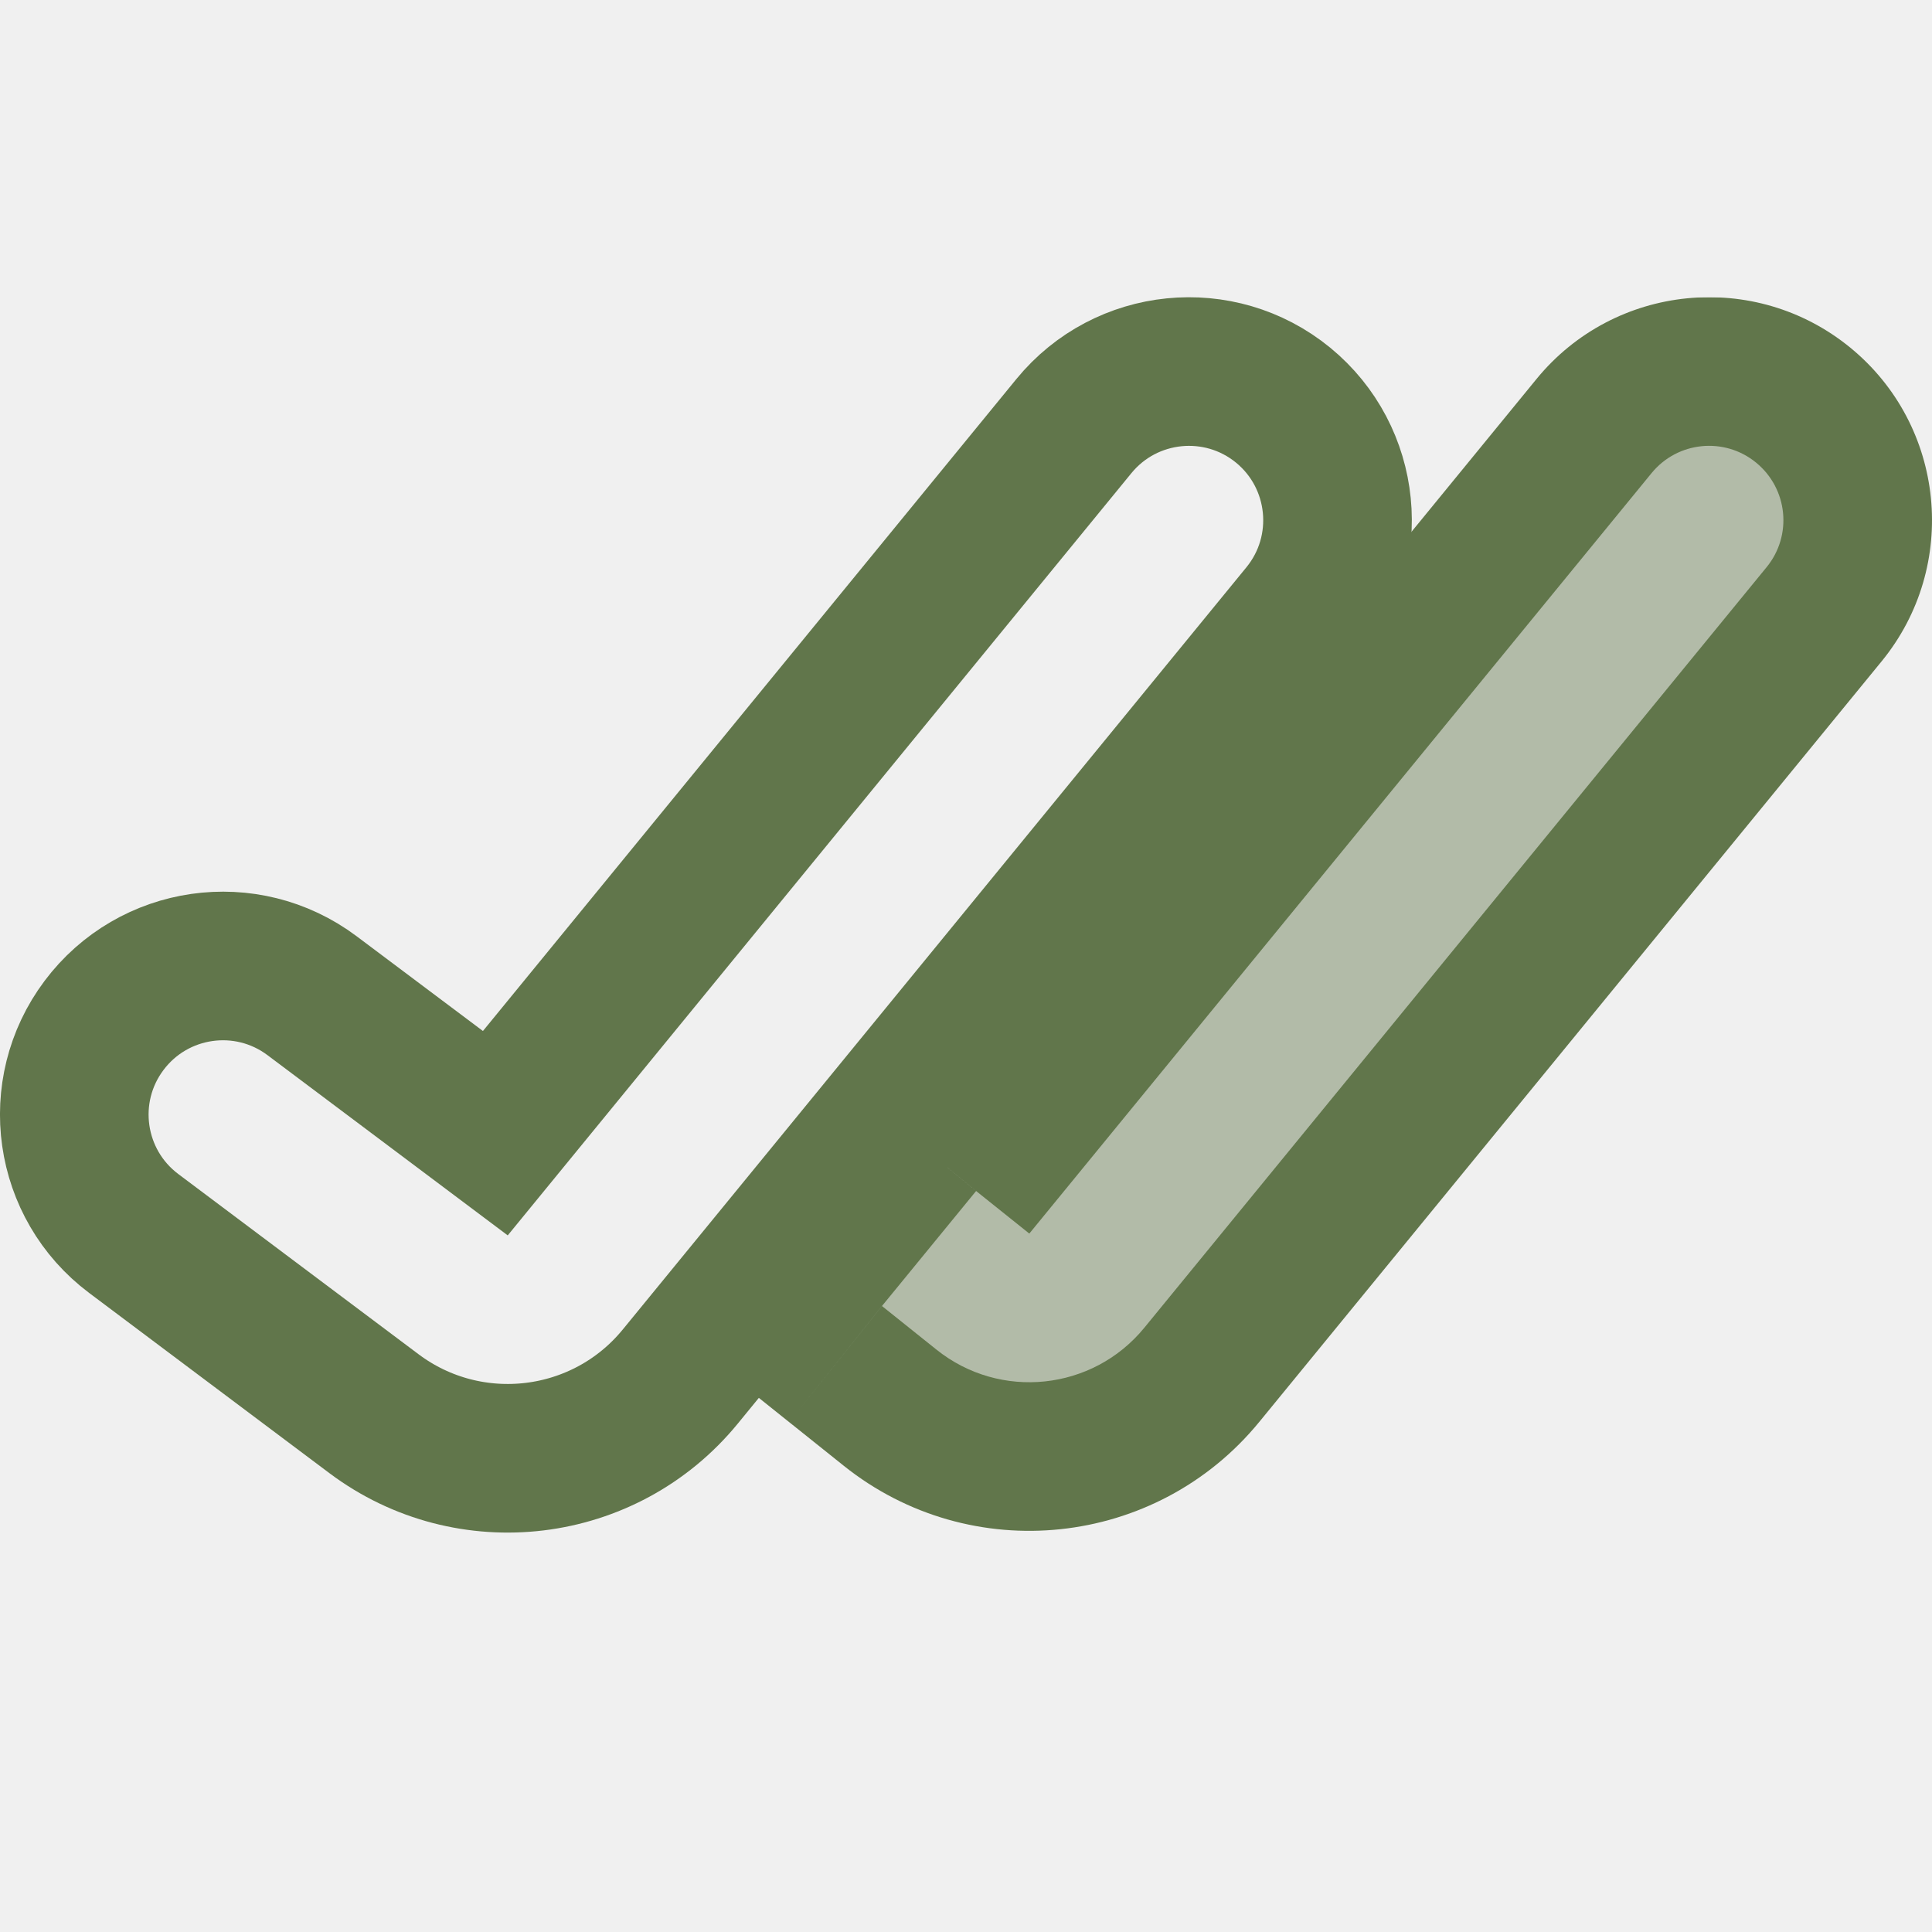
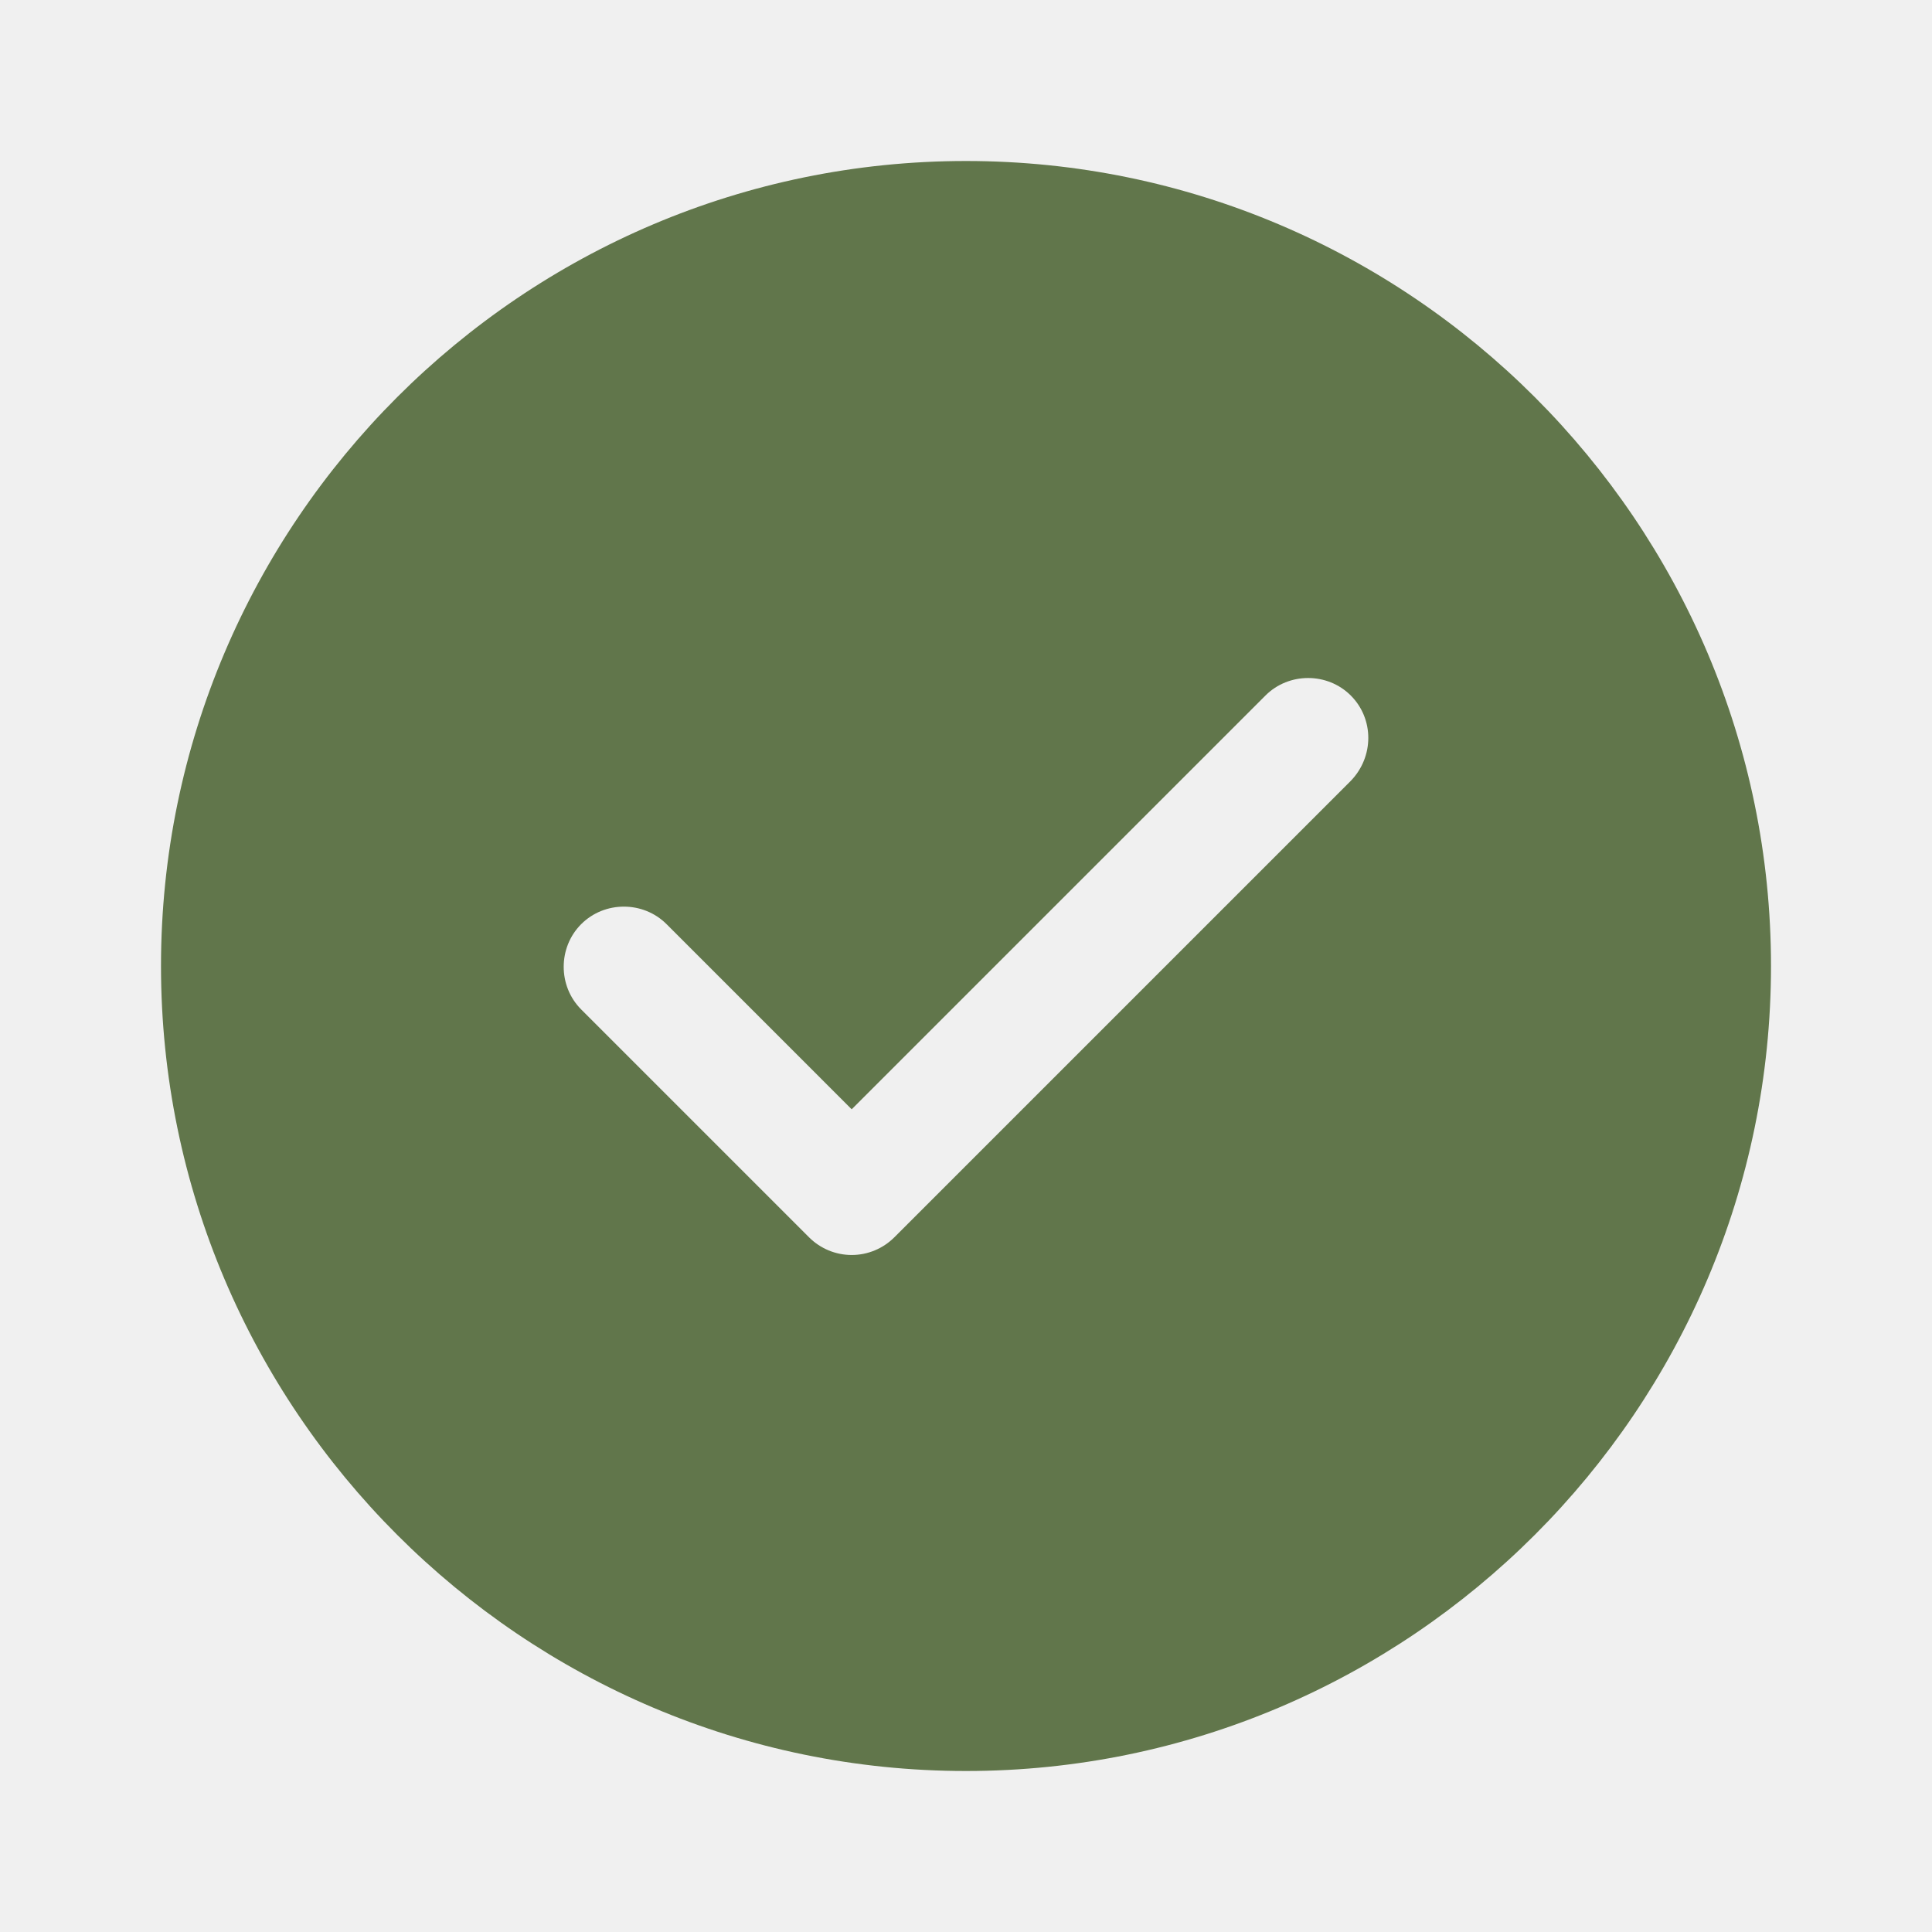
- <svg xmlns="http://www.w3.org/2000/svg" width="800px" height="800px" viewBox="0 -1 26 26" fill="none">
+ <svg xmlns="http://www.w3.org/2000/svg" width="256px" height="256px" viewBox="0 0 24 24" fill="none">
  <g id="SVGRepo_bgCarrier" stroke-width="0" />
  <g id="SVGRepo_tracerCarrier" stroke-linecap="round" stroke-linejoin="round" />
  <g id="SVGRepo_iconCarrier">
-     <path d="M17.548 7.267C18.247 6.412 18.121 5.152 17.267 4.452C16.412 3.753 15.152 3.879 14.452 4.734L6.666 14.25L4.2 12.4C3.316 11.737 2.063 11.916 1.4 12.8C0.737 13.684 0.916 14.937 1.8 15.6L5.033 18.025C6.319 18.989 8.137 18.769 9.155 17.525L17.548 7.267Z" stroke="#61764B" stroke-width="2" stroke-linecap="round" />
-     <mask id="path-2-outside-1_1358_3230" maskUnits="userSpaceOnUse" x="8.869" y="3" width="18" height="17" fill="#61764B">
-       <rect fill="white" x="8.869" y="3" width="18" height="17" />
-       <path fill-rule="evenodd" clip-rule="evenodd" d="M11.869 16.576L12.603 17.163C13.459 17.848 14.706 17.716 15.4 16.868L23.774 6.633C24.124 6.206 24.061 5.576 23.633 5.226C23.206 4.876 22.576 4.939 22.226 5.367L13.852 15.601L13.136 15.028L11.869 16.576Z" />
-     </mask>
-     <path d="M12.603 17.163L11.354 18.725L11.354 18.725L12.603 17.163ZM11.869 16.576L10.321 15.31L9.041 16.875L10.62 18.138L11.869 16.576ZM15.4 16.868L13.852 15.601H13.852L15.4 16.868ZM23.774 6.633L22.226 5.367V5.367L23.774 6.633ZM23.633 5.226L22.367 6.774H22.367L23.633 5.226ZM22.226 5.367L20.678 4.1L22.226 5.367ZM13.852 15.601L12.603 17.163L14.148 18.399L15.4 16.868L13.852 15.601ZM13.136 15.028L14.385 13.466L12.841 12.231L11.588 13.762L13.136 15.028ZM13.852 15.601L13.119 15.014L10.62 18.138L11.354 18.725L13.852 15.601ZM13.852 15.601L13.852 15.601L11.354 18.725C13.065 20.094 15.56 19.831 16.948 18.134L13.852 15.601ZM22.226 5.367L13.852 15.601L16.948 18.134L25.322 7.9L22.226 5.367ZM22.367 6.774C21.939 6.424 21.876 5.794 22.226 5.367L25.322 7.9C26.371 6.617 26.182 4.727 24.9 3.678L22.367 6.774ZM23.774 6.633C23.424 7.061 22.794 7.124 22.367 6.774L24.9 3.678C23.617 2.629 21.727 2.818 20.678 4.1L23.774 6.633ZM15.4 16.868L23.774 6.633L20.678 4.1L12.304 14.335L15.4 16.868ZM11.886 16.59L12.603 17.163L15.102 14.04L14.385 13.466L11.886 16.59ZM11.588 13.762L10.321 15.31L13.417 17.843L14.684 16.295L11.588 13.762Z" fill="#61764B" mask="url(#path-2-outside-1_1358_3230)" />
+     <path d="M12 2C6.49 2 2 6.49 2 12C2 17.51 6.49 22 12 22C17.51 22 22 17.51 22 12C22 6.49 17.51 2 12 2ZM16.78 9.7L11.11 15.37C10.97 15.51 10.78 15.59 10.58 15.59C10.38 15.59 10.19 15.51 10.05 15.37L7.22 12.54C6.93 12.25 6.93 11.77 7.22 11.48C7.51 11.19 7.99 11.19 8.28 11.48L10.58 13.78L15.72 8.64C16.01 8.35 16.49 8.35 16.78 8.64C17.07 8.93 17.07 9.4 16.78 9.7Z" fill="#61764B" />
  </g>
</svg>
